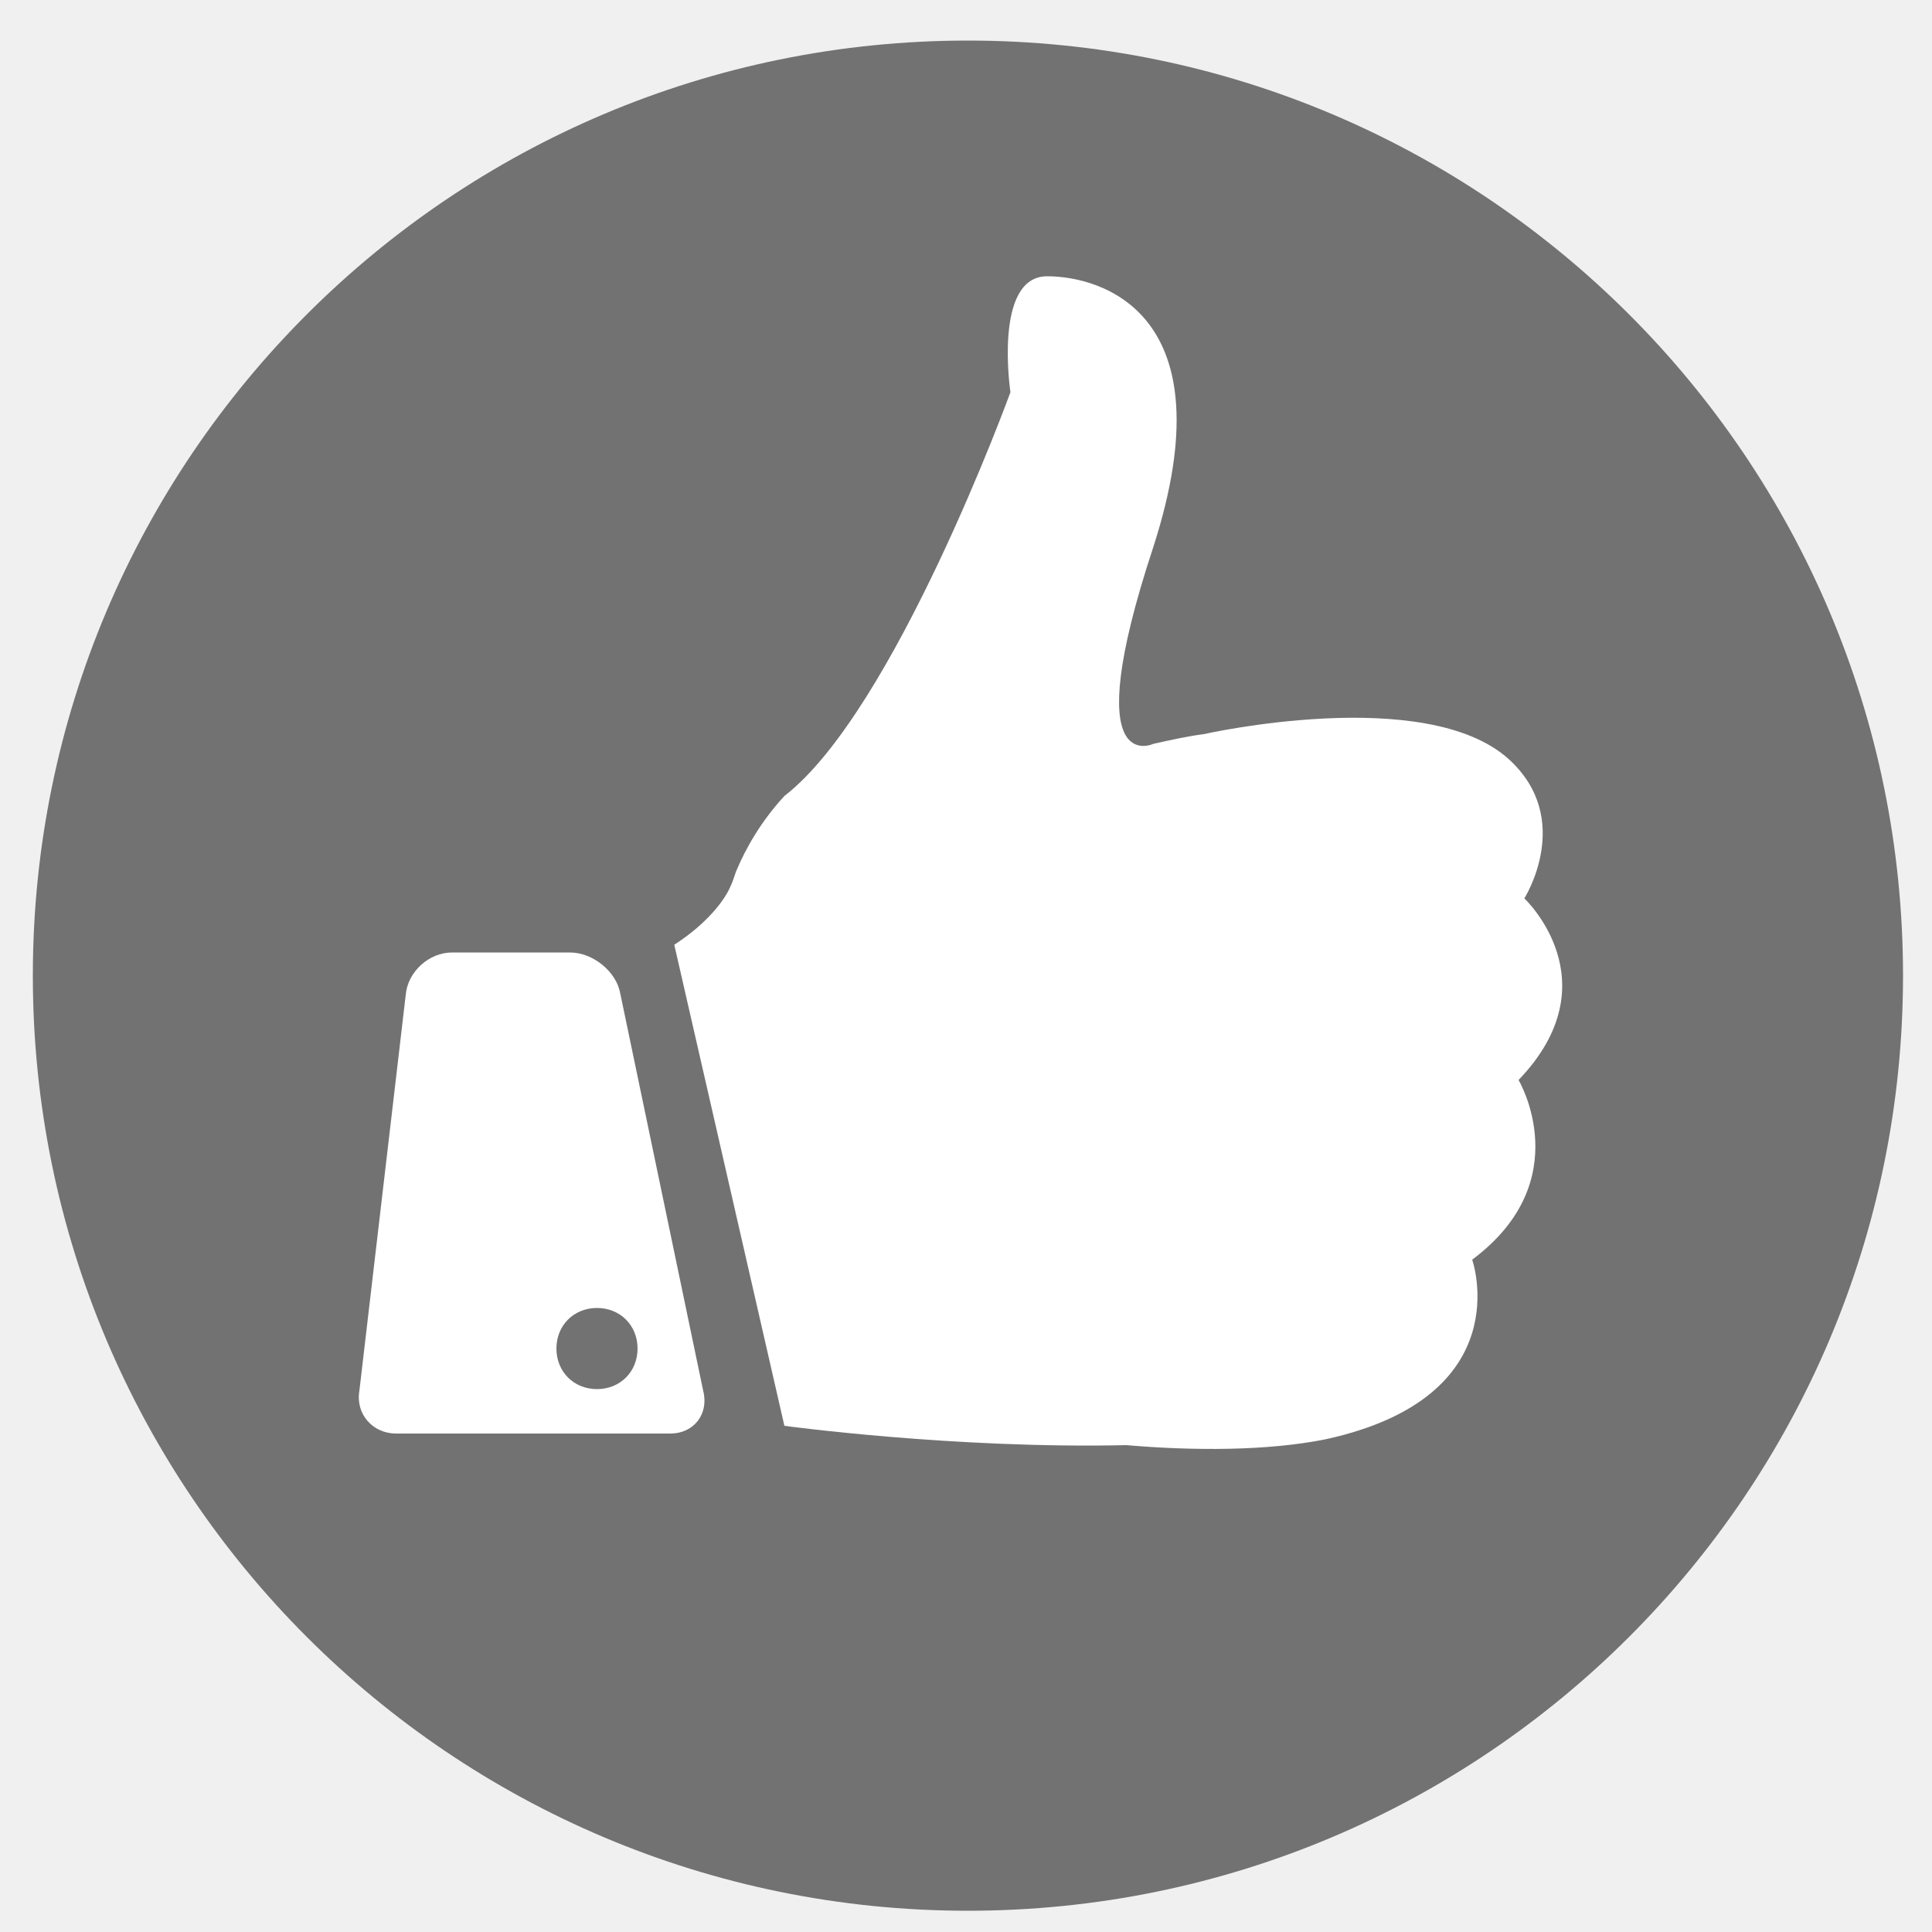
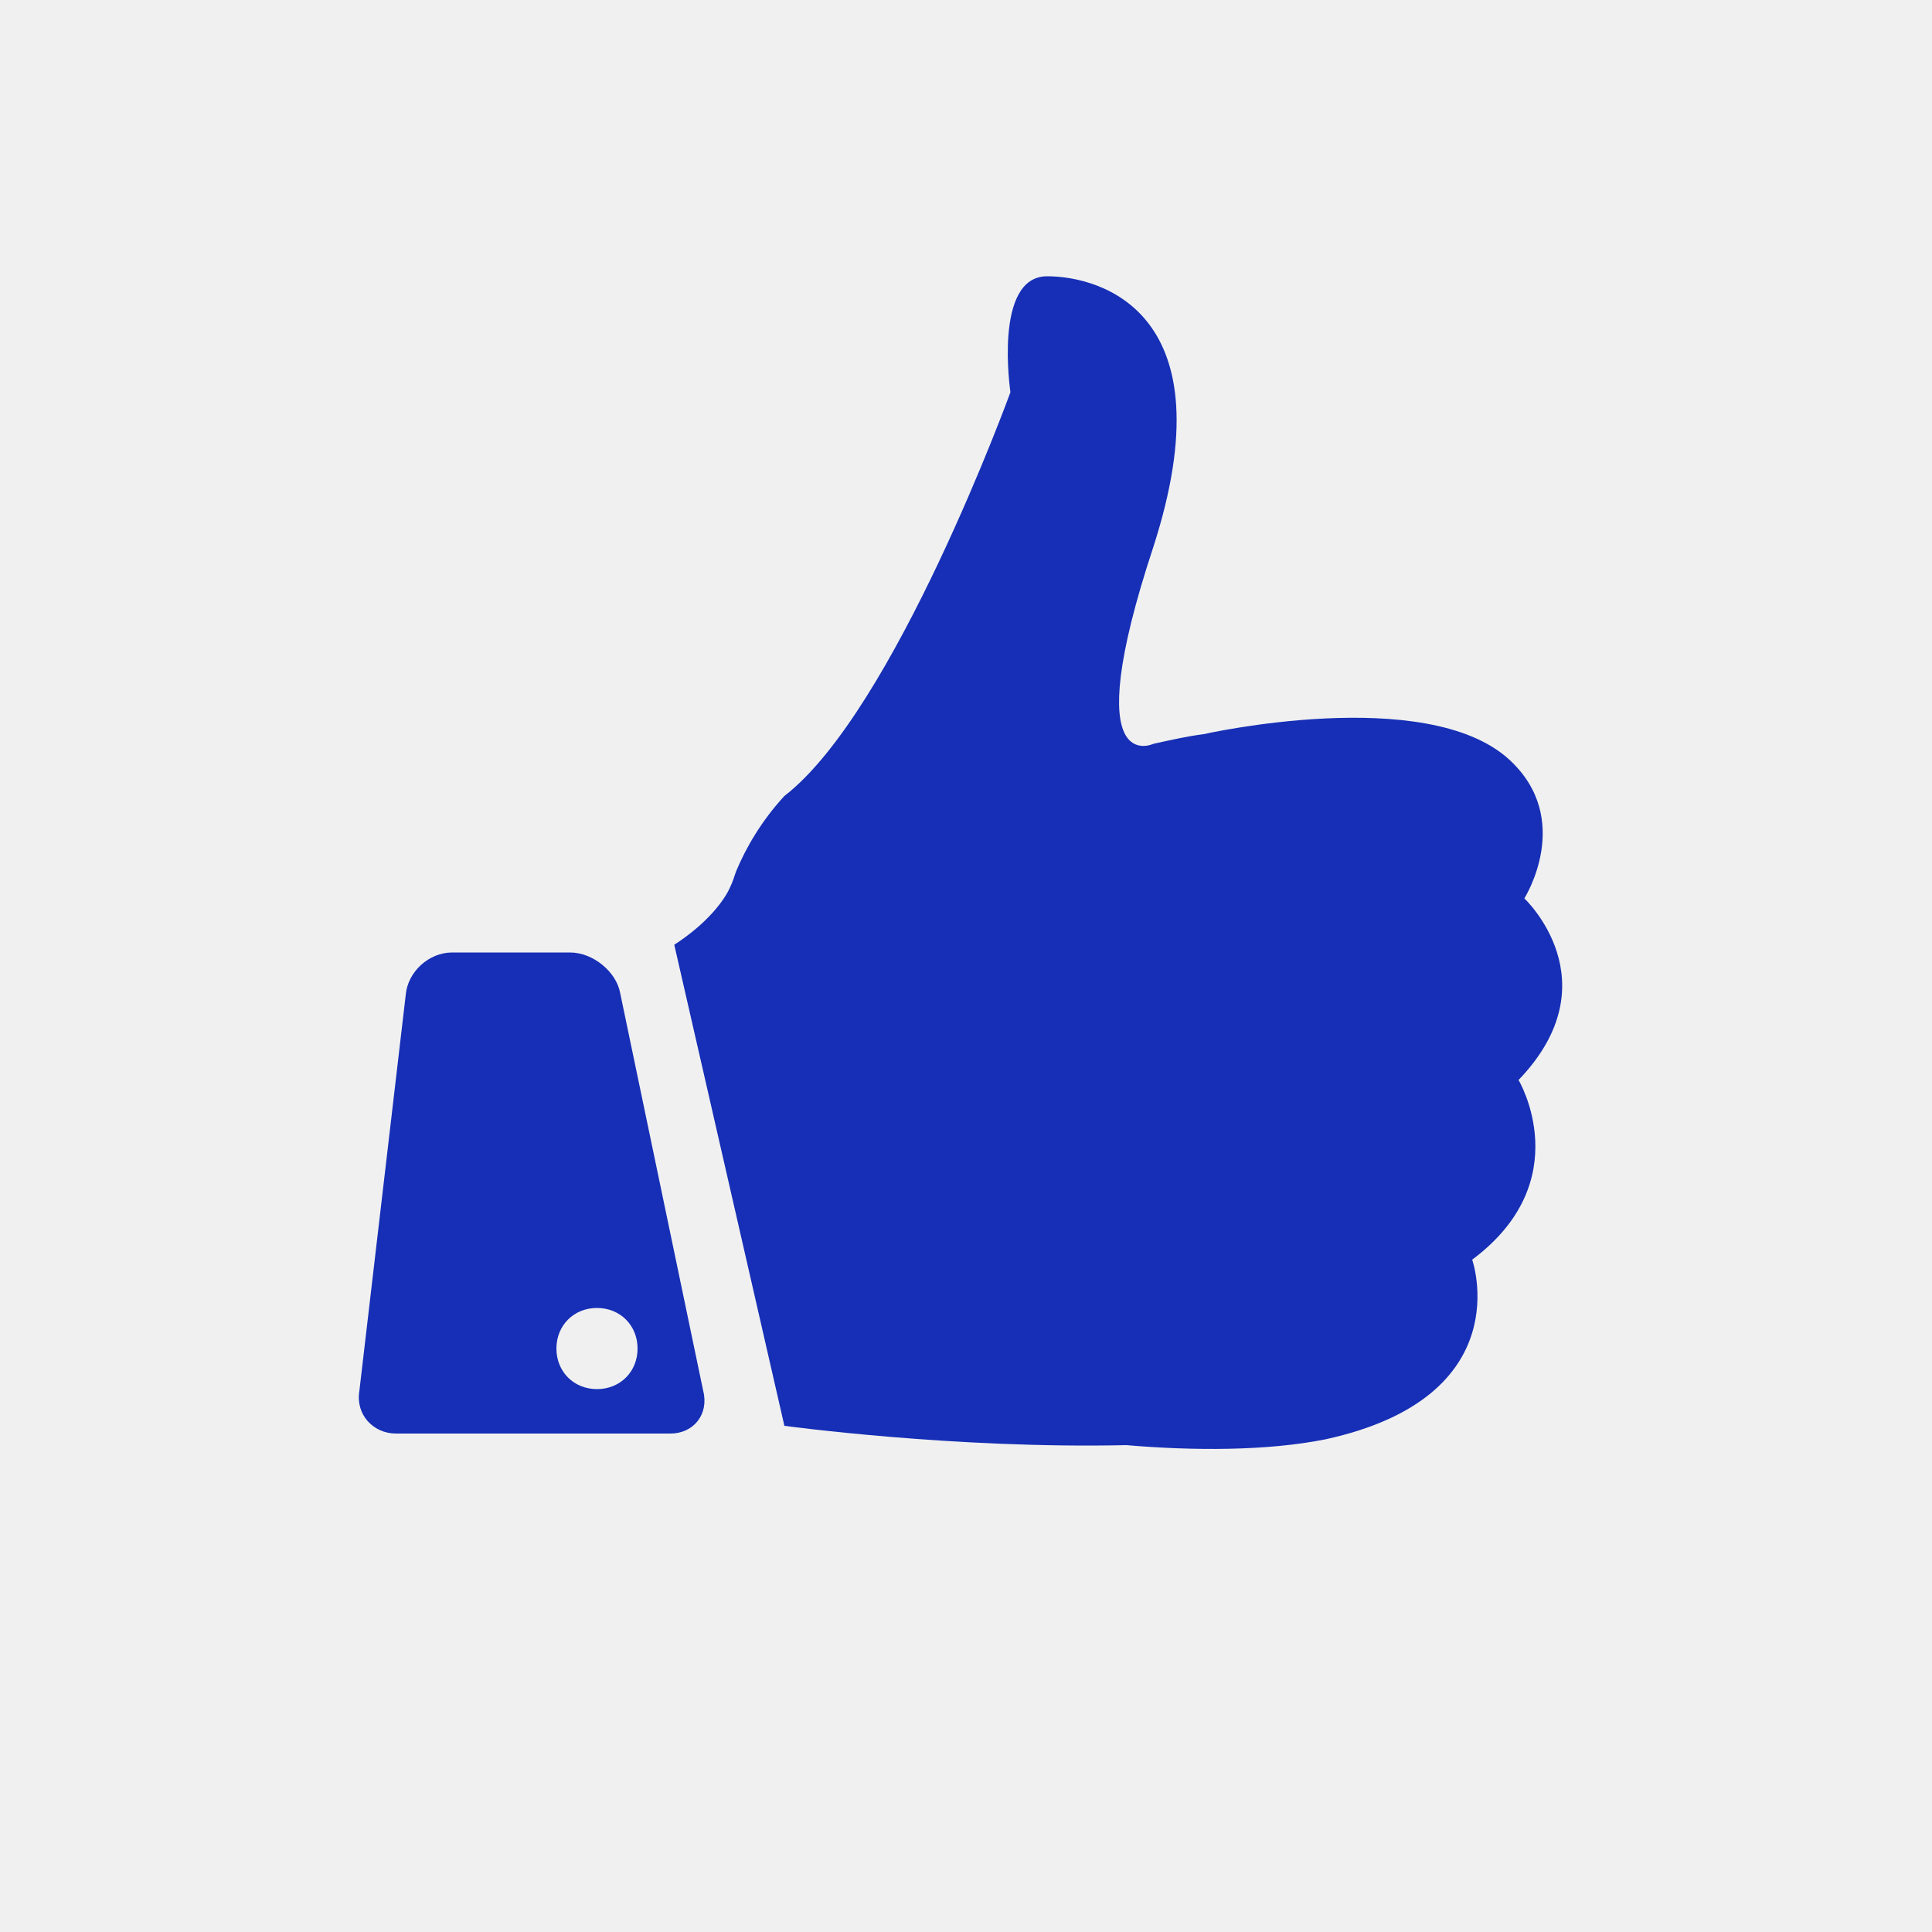
<svg xmlns="http://www.w3.org/2000/svg" version="1.1" id="Layer_1" x="0px" y="0px" viewBox="0 0 100 100" style="enable-background:new 0 0 100 100;" xml:space="preserve">
  <style type="text/css">
- 	.st0{fill:#727272;}
- 	.st1{fill:#FFFFFF;}
+ 	.st1{fill:#162FB6;}
</style>
-   <circle class="st0" cx="50.1" cy="50.5" r="48.4" />
  <path class="st1" d="M78.6,55.9c0,0,3.1,5.2-2.4,9.3c0,0,2.5,7.1-7.6,9.3c-3,0.6-6.8,0.6-10.3,0.3c-8.9,0.2-17.7-1-17.7-1l-5.7-24.9  c1.7-1.1,2.6-2.3,2.9-3c0.1-0.2,0.2-0.5,0.3-0.8l0,0l0,0c0.5-1.2,1.3-2.6,2.5-3.9c5.7-4.4,11.7-20.9,11.7-20.9s-0.9-6,1.9-6  c2.8,0,9.4,1.9,5.5,14c-4,12.1,0,10.2,0,10.2c0.9-0.2,1.8-0.4,2.6-0.5l0,0c0,0,11.5-2.6,15.8,1.3c3.4,3.1,0.8,7.2,0.8,7.2  S83.5,50.8,78.6,55.9z" />
  <path class="st1" d="M36.4,72l-4.3-20.6c-0.2-1.1-1.4-2.1-2.6-2.1h-6.1c-1.2,0-2.3,1-2.4,2.2L18.6,72c-0.2,1.2,0.7,2.2,1.9,2.2h14.2  C35.9,74.2,36.7,73.2,36.4,72z M30.9,71.9c-1.2,0-2.1-0.9-2.1-2.1s0.9-2.1,2.1-2.1c1.2,0,2.1,0.9,2.1,2.1S32.1,71.9,30.9,71.9z" />
</svg>
